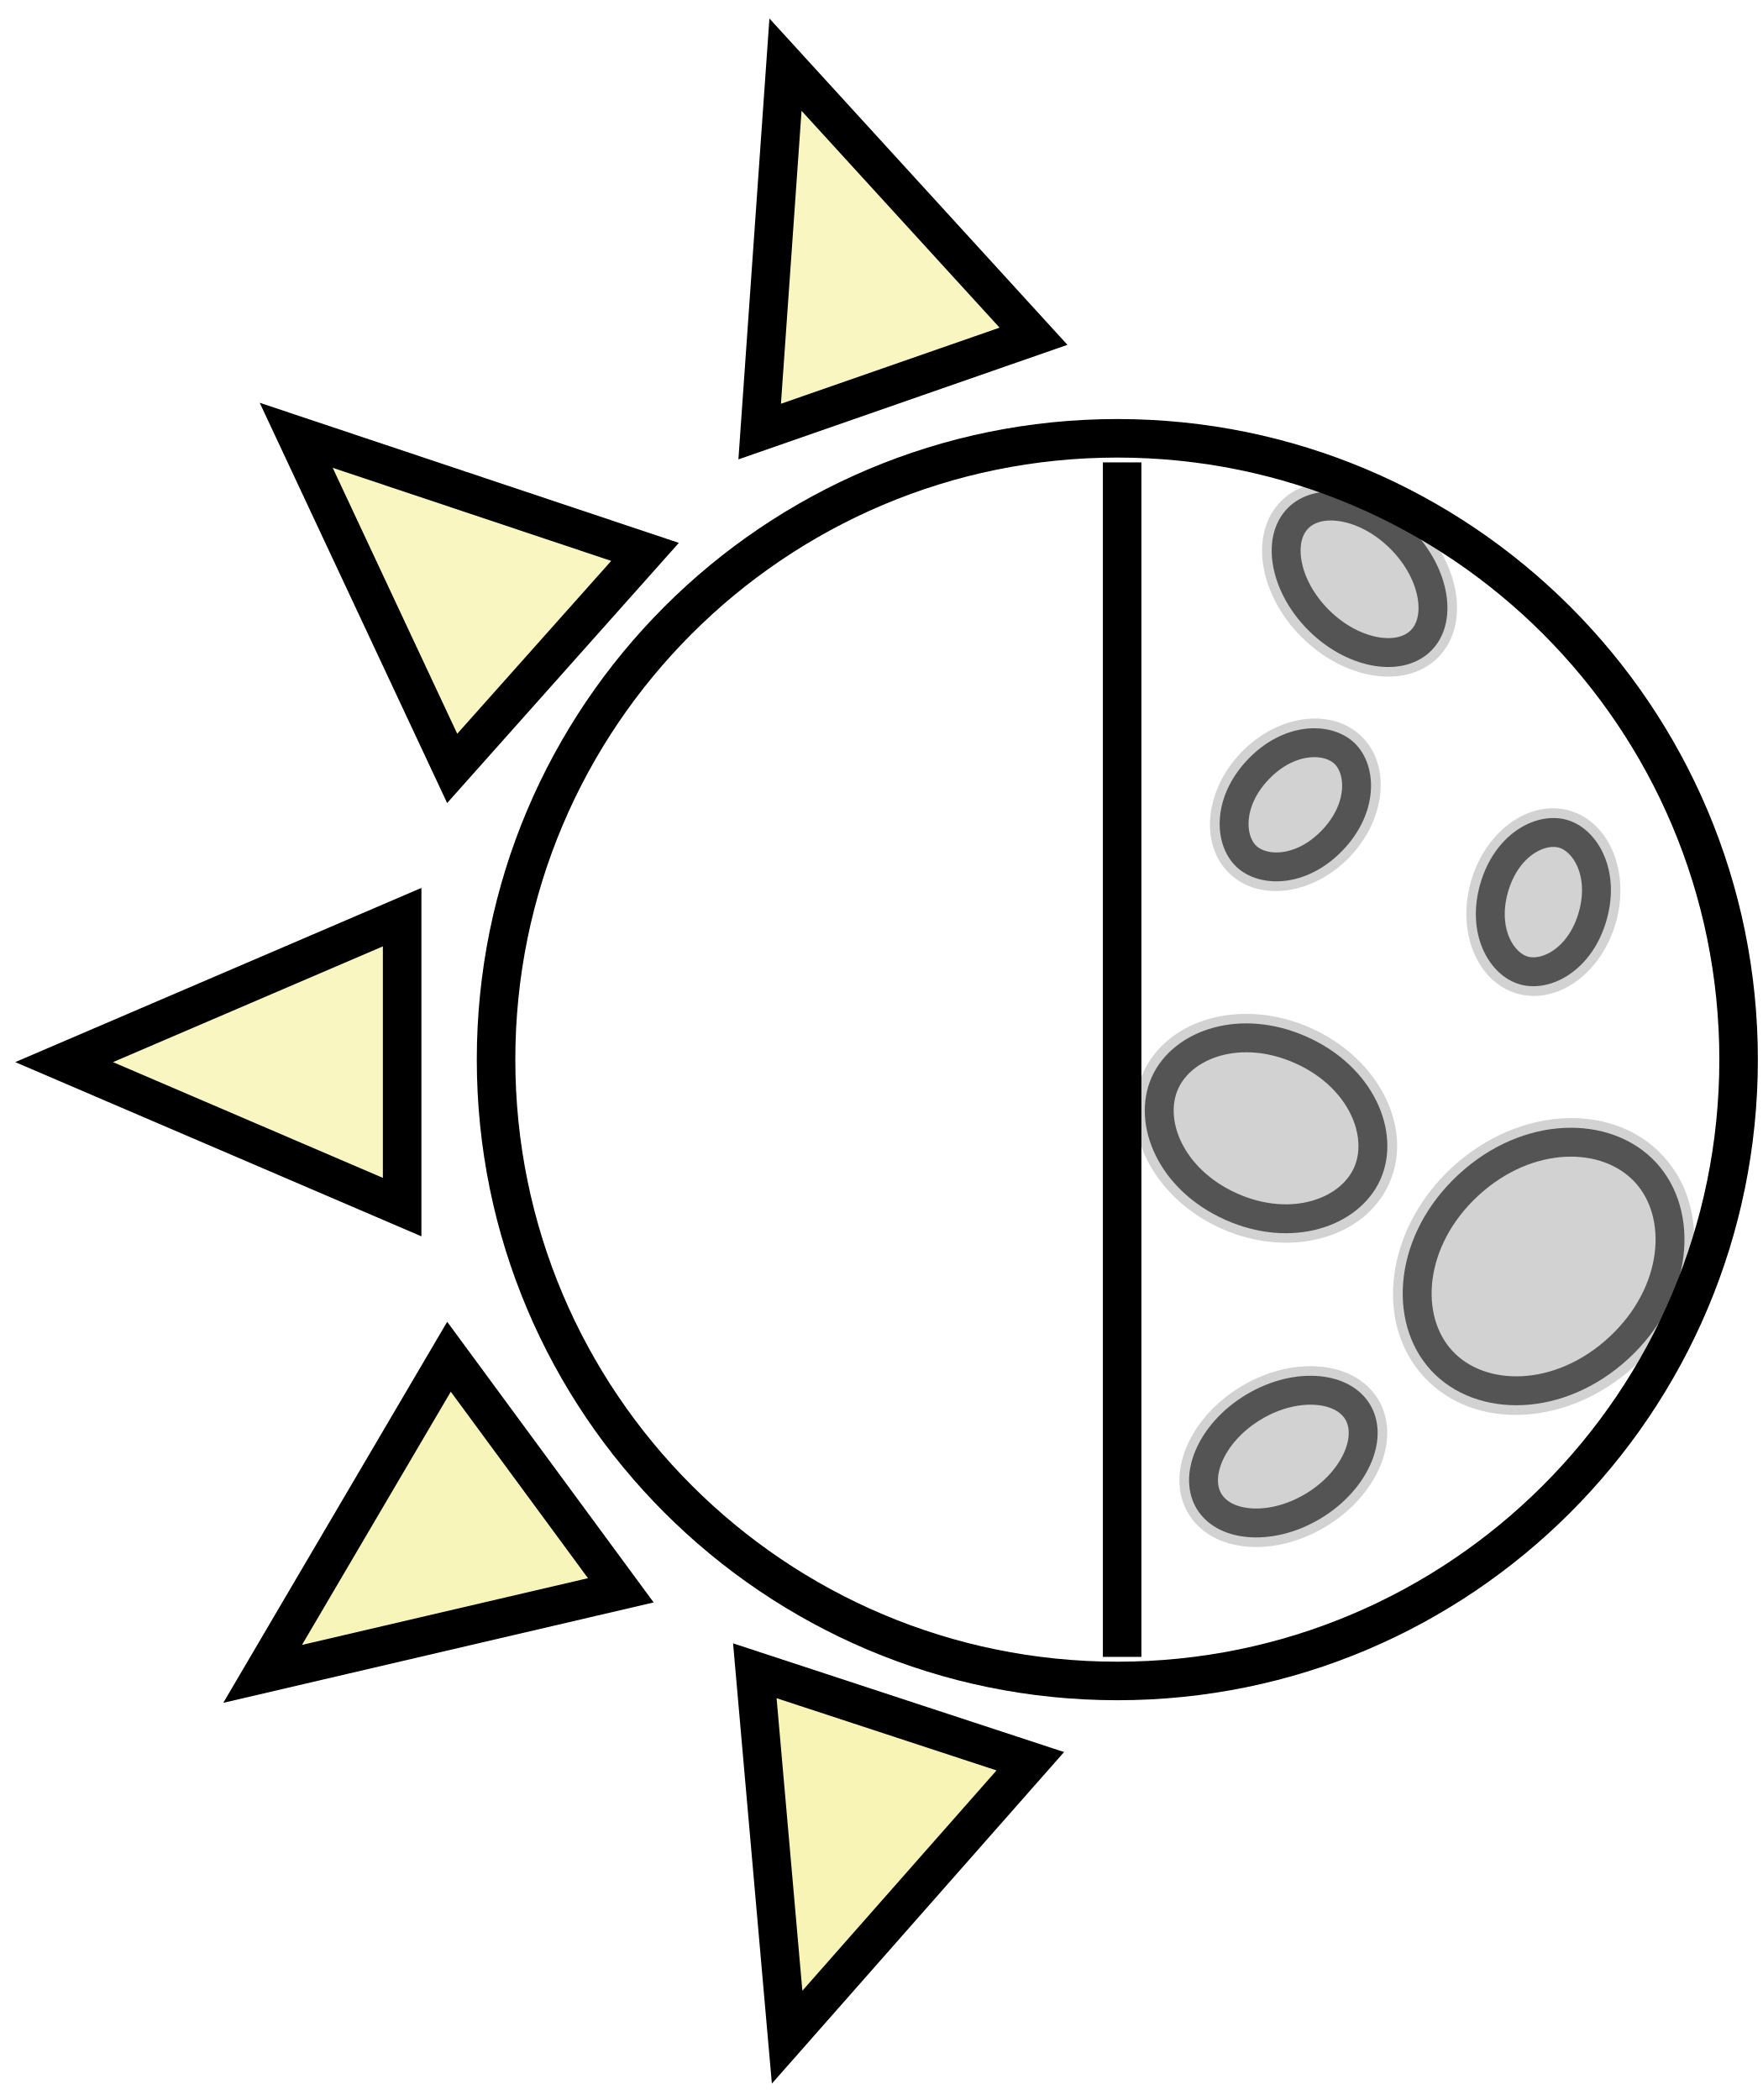
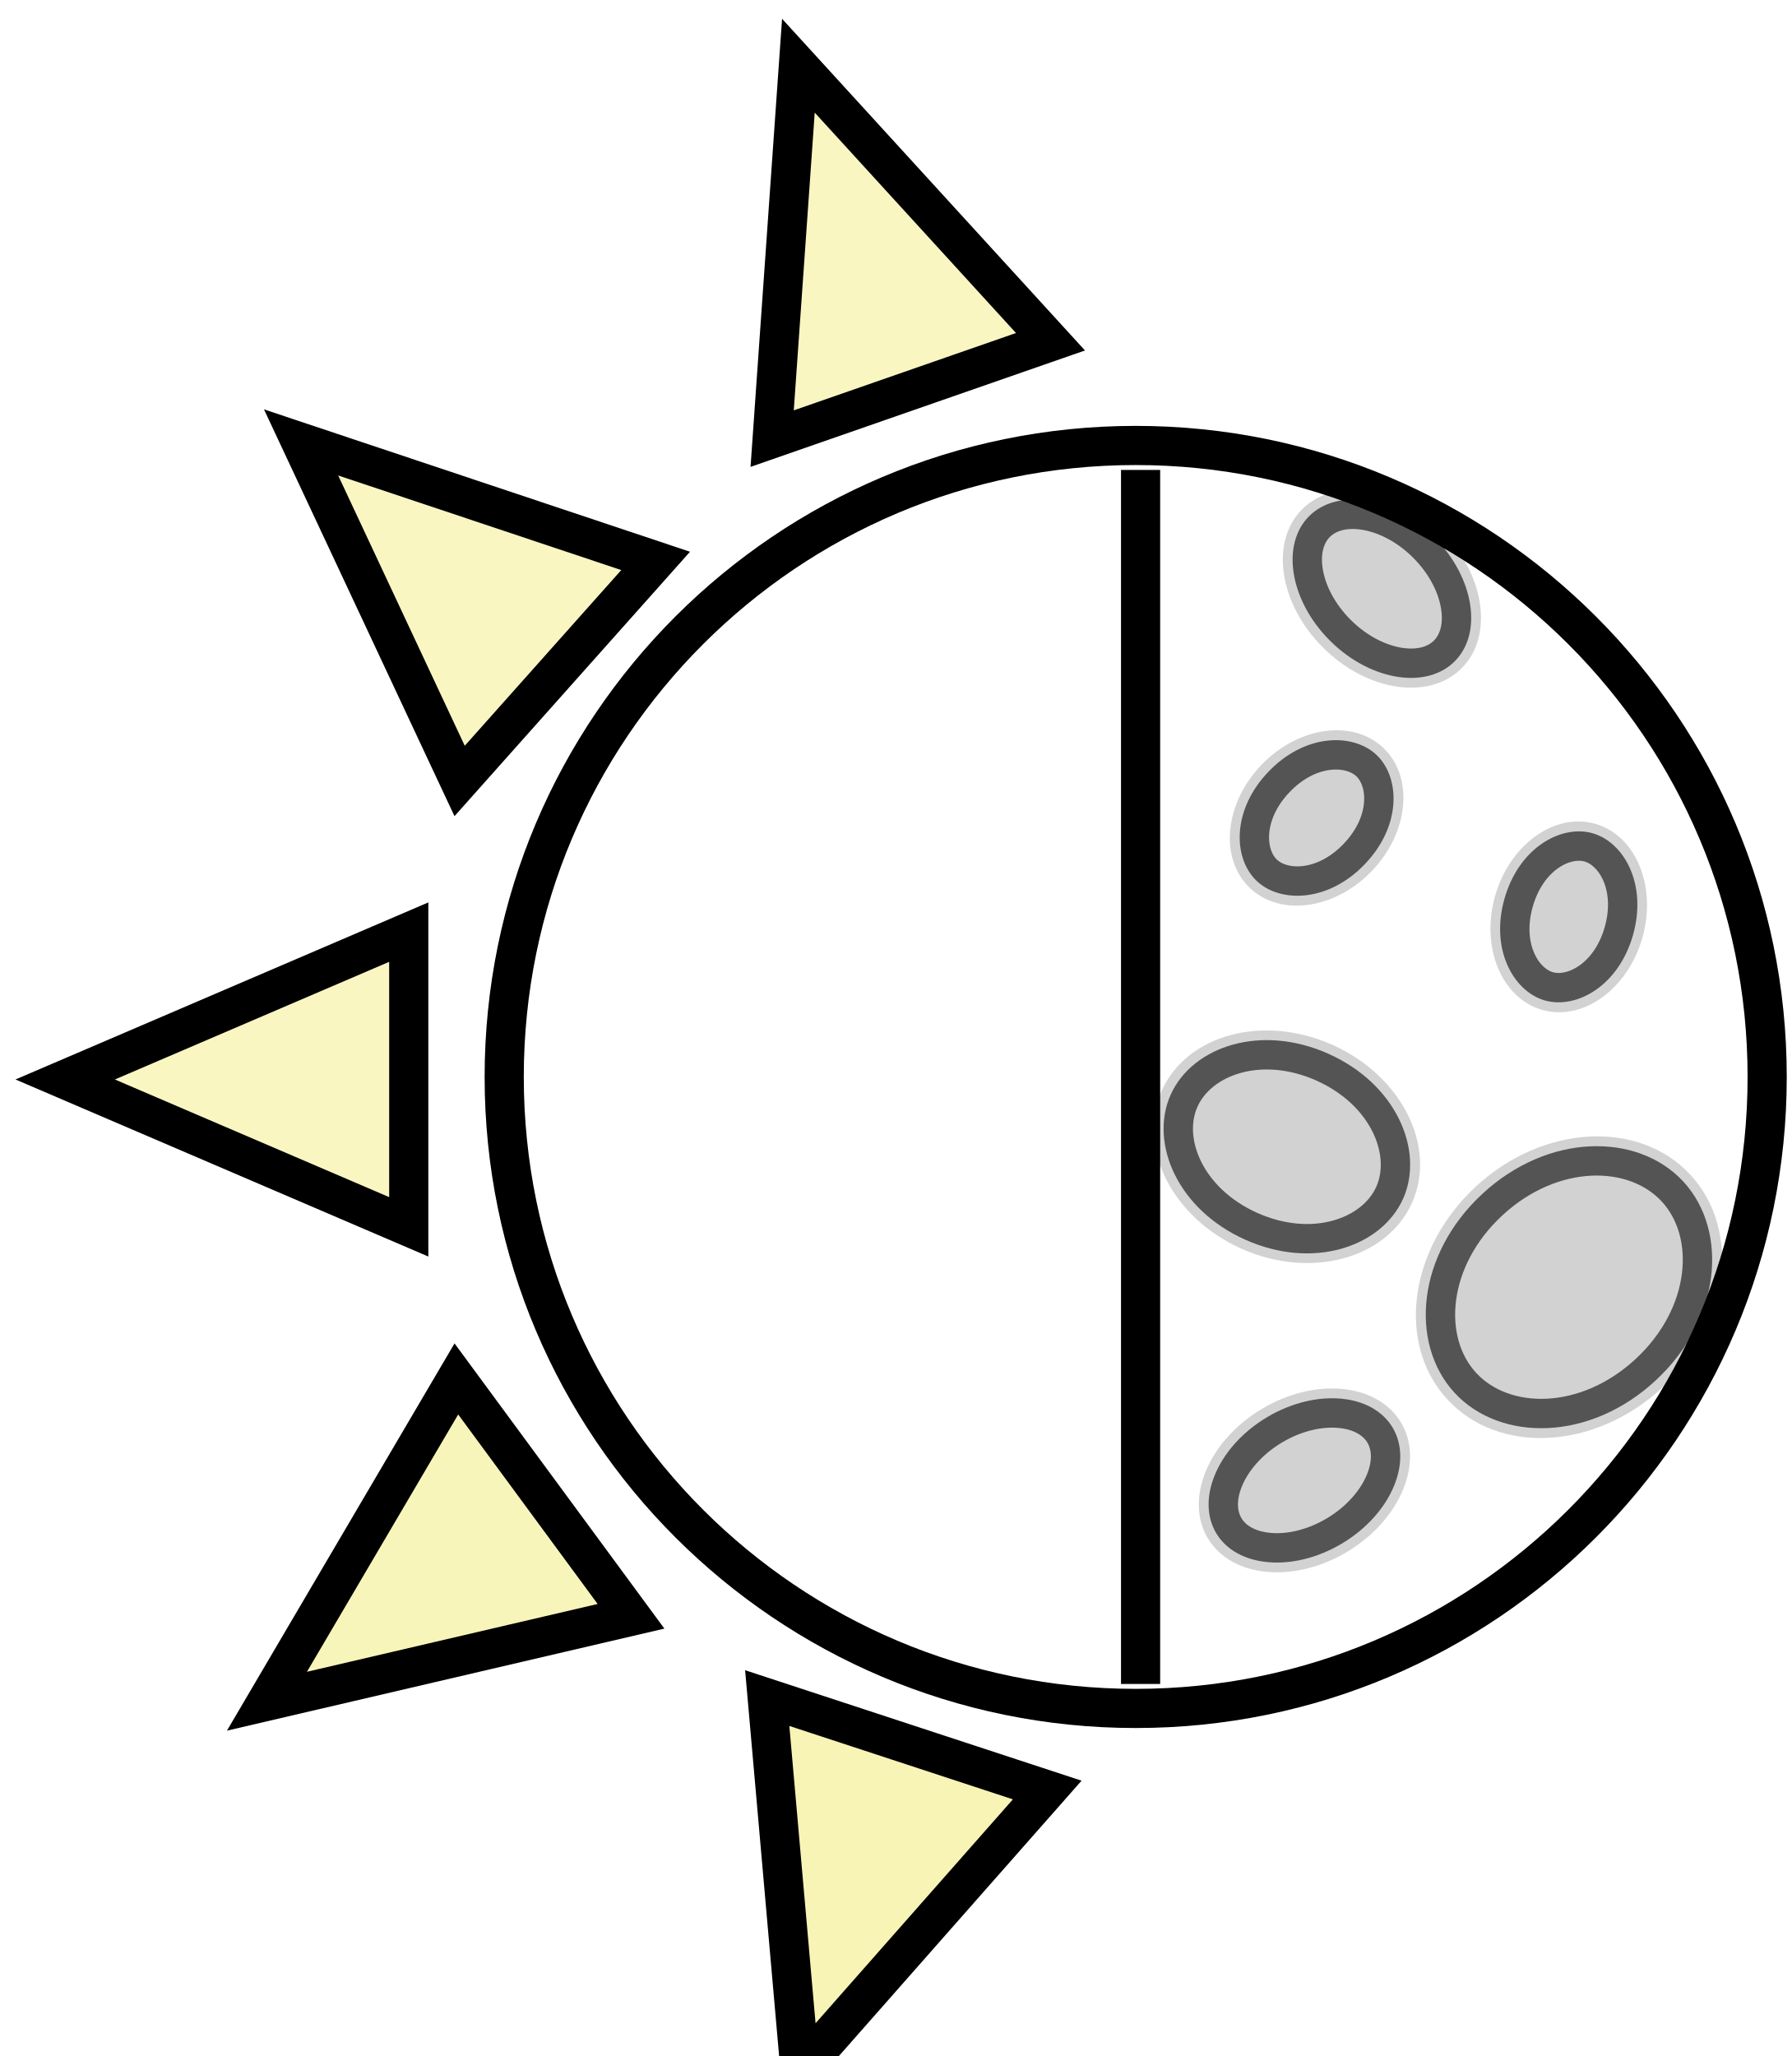
- <svg xmlns="http://www.w3.org/2000/svg" width="183" height="218" viewBox="0 0 183 218" fill="none">
+ <svg xmlns="http://www.w3.org/2000/svg" width="183" height="210" viewBox="0 0 183 210" fill="none">
  <circle cx="116" cy="110" r="64.5" stroke="black" stroke-width="4" />
  <path d="M12.015 107.961L6.657 110.258L12.015 112.556L38.265 123.814L41.75 125.309V121.517V99V95.207L38.265 96.702L12.015 107.961Z" fill="#F7F4B3" fill-opacity="0.8" stroke="black" stroke-width="4" />
  <path d="M81.206 205.672L81.718 211.478L85.572 207.105L104.457 185.677L106.965 182.832L103.362 181.649L81.969 174.625L78.365 173.442L78.698 177.22L81.206 205.672Z" fill="#F7F4B3" fill-opacity="0.95" stroke="black" stroke-width="4" />
  <path d="M85.479 11.015L81.548 6.711L81.139 12.525L79.135 41.017L78.869 44.801L82.451 43.554L103.716 36.152L107.298 34.906L104.74 32.105L85.479 11.015Z" fill="#F7F4B3" fill-opacity="0.8" stroke="black" stroke-width="4" />
  <path d="M30.219 168.737L27.266 173.763L32.943 172.439L60.758 165.951L64.452 165.089L62.204 162.034L48.86 143.898L46.613 140.843L44.691 144.113L30.219 168.737Z" fill="#F7F4B3" fill-opacity="0.9" stroke="black" stroke-width="4" />
  <path d="M36.281 47.036L30.752 45.188L33.224 50.467L45.337 76.334L46.946 79.768L49.468 76.936L64.445 60.123L66.967 57.291L63.37 56.089L36.281 47.036Z" fill="#F7F4B3" fill-opacity="0.8" stroke="black" stroke-width="4" />
  <line x1="116.5" y1="48" x2="116.5" y2="172" stroke="black" stroke-width="4" />
  <g style="mix-blend-mode:multiply">
    <ellipse cx="141.148" cy="60.136" rx="8.5" ry="11.5" transform="rotate(-45.1614 141.148 60.1361)" fill="#C7C7C7" fill-opacity="0.8" />
    <path d="M145.379 55.882C147.29 57.782 148.379 60.008 148.681 61.986C148.983 63.964 148.495 65.512 147.53 66.482C146.565 67.452 145.02 67.95 143.04 67.659C141.061 67.367 138.829 66.291 136.917 64.391C135.006 62.49 133.917 60.264 133.615 58.286C133.313 56.308 133.802 54.76 134.766 53.79C135.731 52.82 137.276 52.322 139.256 52.614C141.235 52.905 143.467 53.981 145.379 55.882Z" stroke="black" stroke-opacity="0.6" stroke-width="3" />
  </g>
  <g style="mix-blend-mode:multiply">
    <ellipse cx="160.255" cy="131.475" rx="14.006" ry="16.901" transform="rotate(47.2612 160.255 131.475)" fill="#C7C7C7" fill-opacity="0.8" />
    <path d="M168.064 139.925C161.884 145.635 153.706 145.607 149.678 141.248C145.65 136.889 146.267 128.735 152.447 123.025C158.627 117.315 166.804 117.342 170.832 121.702C174.86 126.061 174.243 134.215 168.064 139.925Z" stroke="black" stroke-opacity="0.6" stroke-width="3" />
  </g>
  <g style="mix-blend-mode:multiply">
    <ellipse cx="131.442" cy="117.129" rx="14.006" ry="11.401" transform="rotate(24.1202 131.442 117.129)" fill="#C7C7C7" fill-opacity="0.8" />
    <path d="M141.943 121.831C140.12 125.901 134.065 128.056 127.804 125.253C121.544 122.449 119.118 116.497 120.941 112.427C122.763 108.357 128.818 106.202 135.079 109.005C141.34 111.808 143.765 117.76 141.943 121.831Z" stroke="black" stroke-opacity="0.6" stroke-width="3" />
  </g>
  <g style="mix-blend-mode:multiply">
    <ellipse cx="160.232" cy="93.648" rx="9.881" ry="7.82" transform="rotate(-74.0666 160.232 93.6481)" fill="#C7C7C7" fill-opacity="0.8" />
    <path d="M162.259 86.551C164.59 87.216 166.626 90.634 165.348 95.109C164.071 99.583 160.538 101.411 158.206 100.746C155.874 100.08 153.839 96.662 155.116 92.188C156.394 87.713 159.927 85.885 162.259 86.551Z" stroke="black" stroke-opacity="0.6" stroke-width="3" />
  </g>
  <g style="mix-blend-mode:multiply">
    <ellipse cx="134.481" cy="83.546" rx="9.881" ry="7.82" transform="rotate(-46.2778 134.481 83.546)" fill="#C7C7C7" fill-opacity="0.8" />
    <path d="M139.582 78.212C141.335 79.888 141.542 83.86 138.326 87.223C135.11 90.586 131.132 90.556 129.38 88.88C127.627 87.204 127.42 83.232 130.636 79.869C133.852 76.506 137.83 76.536 139.582 78.212Z" stroke="black" stroke-opacity="0.6" stroke-width="3" />
  </g>
  <g style="mix-blend-mode:multiply">
    <ellipse cx="133.235" cy="151.209" rx="8.5" ry="11.5" transform="rotate(-121.001 133.235 151.209)" fill="#C7C7C7" fill-opacity="0.8" />
    <path d="M130.145 146.066C132.455 144.678 134.88 144.167 136.872 144.357C138.864 144.548 140.245 145.401 140.95 146.573C141.654 147.746 141.759 149.366 140.992 151.215C140.225 153.063 138.636 154.964 136.326 156.352C134.015 157.74 131.59 158.251 129.599 158.06C127.607 157.87 126.225 157.017 125.521 155.844C124.816 154.672 124.712 153.052 125.479 151.203C126.245 149.355 127.835 147.454 130.145 146.066Z" stroke="black" stroke-opacity="0.6" stroke-width="3" />
  </g>
</svg>
